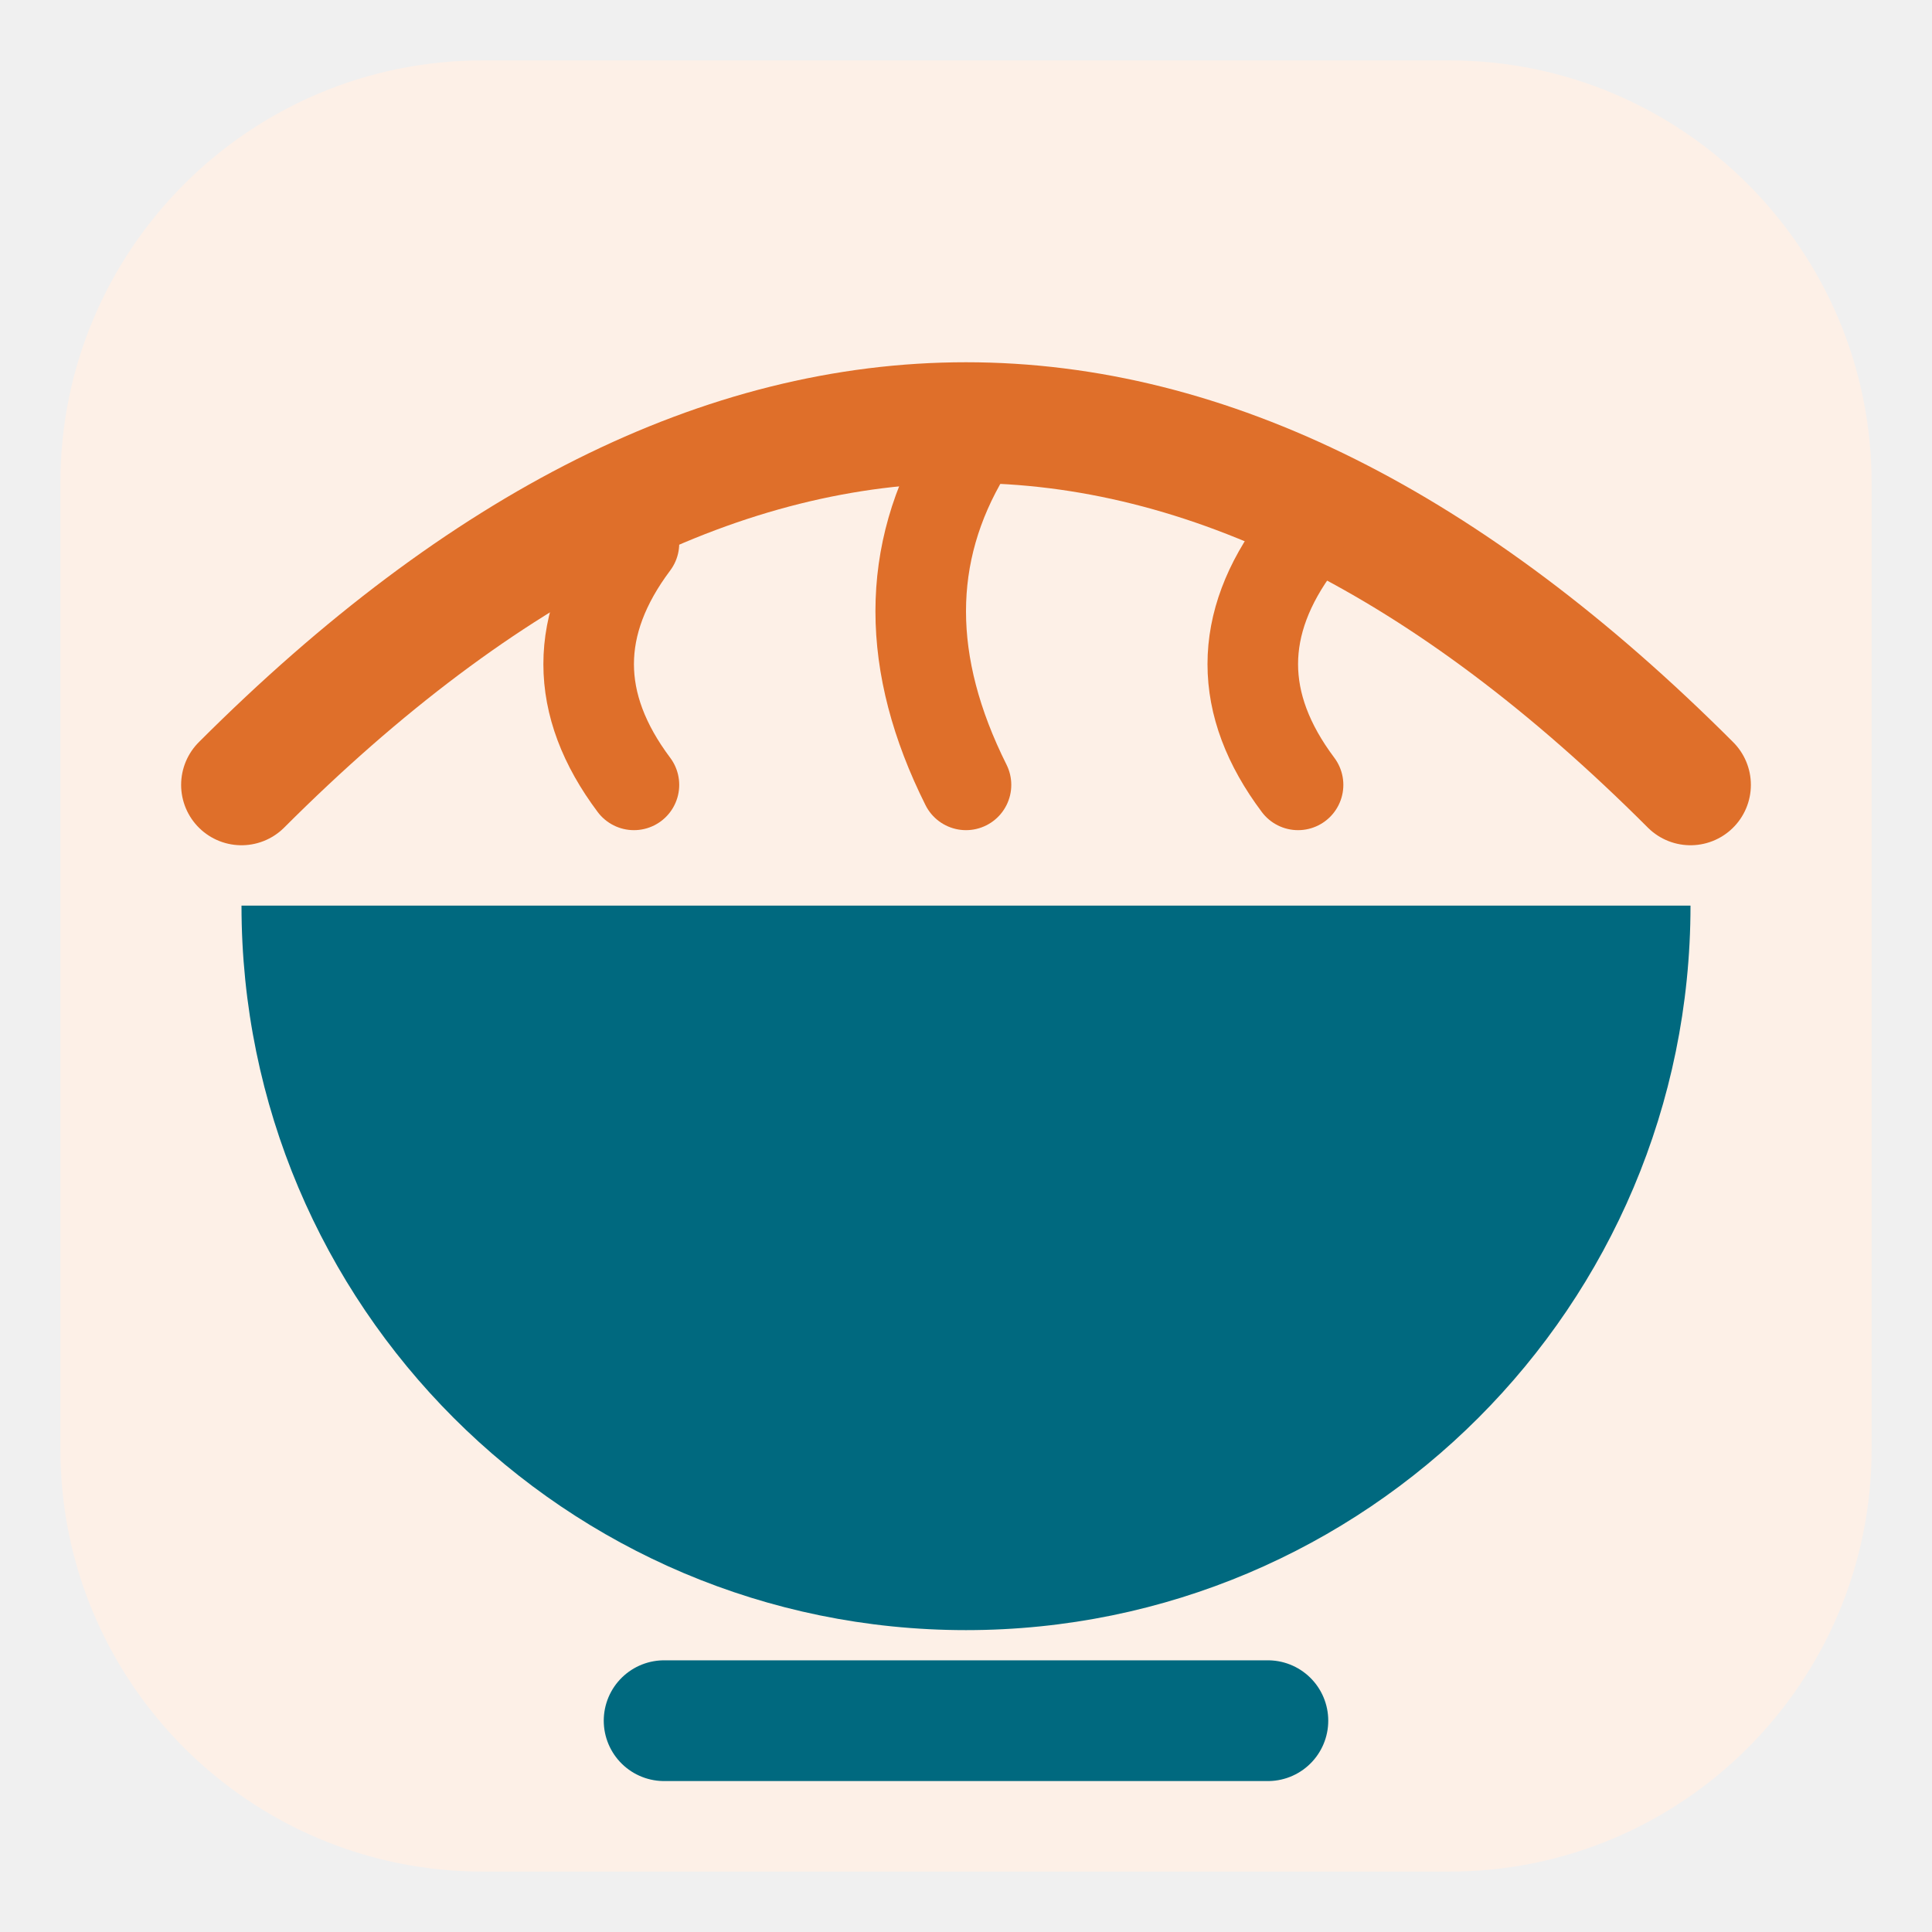
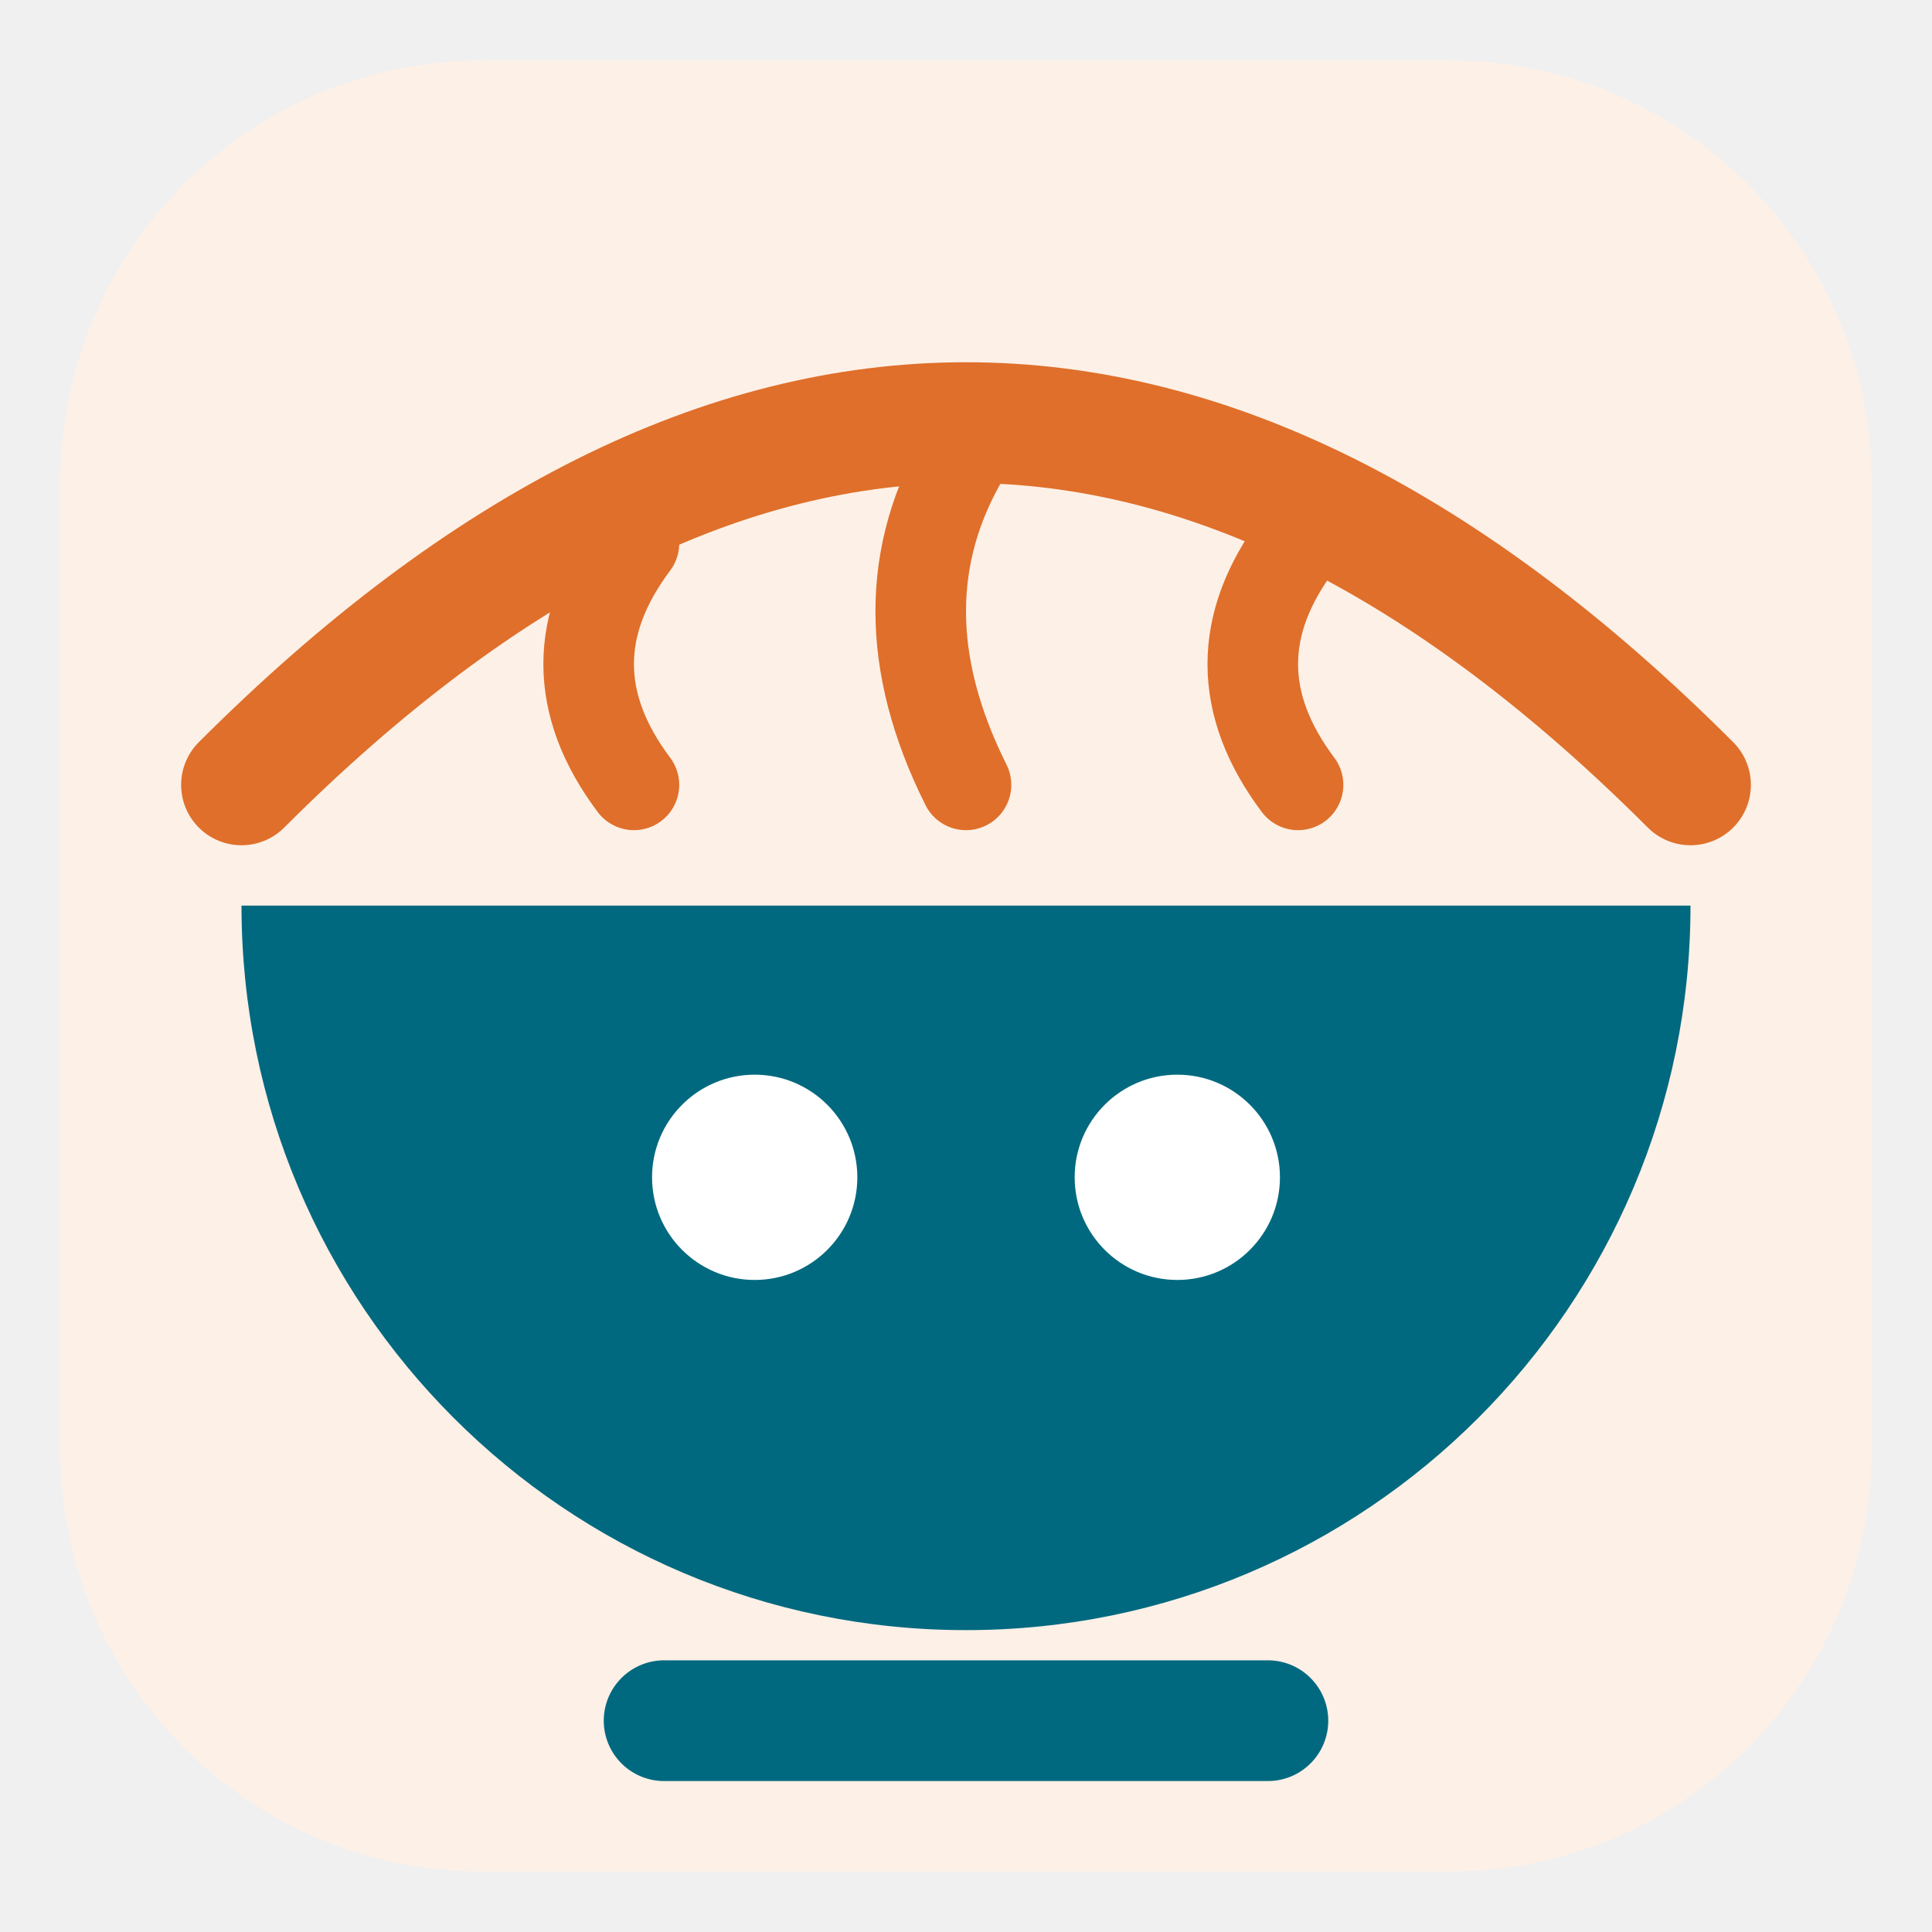
<svg xmlns="http://www.w3.org/2000/svg" viewBox="0 0 64 64">
  <rect x="2" y="2" width="60" height="60" rx="14" fill="#fdf0e7" />
  <path d="M8 26 Q32 2 56 26" fill="none" stroke="#df6f2a" stroke-width="4" stroke-linecap="round" />
  <path d="M21 18 q-3 4 0 8 M32 15 q-3 5 0 11 M43 18 q-3 4 0 8" fill="none" stroke="#df6f2a" stroke-width="3" stroke-linecap="round" />
  <path d="M8 30 h48 a24 24 0 0 1 -48 0 z" fill="#00697f" />
+   <circle cx="25" cy="39" r="3.4" fill="#ffffff" />
+   <circle cx="39" cy="39" r="3.4" fill="#ffffff" />
  <path d="M22 57 h20" stroke="#00697f" stroke-width="4" stroke-linecap="round" />
</svg>
